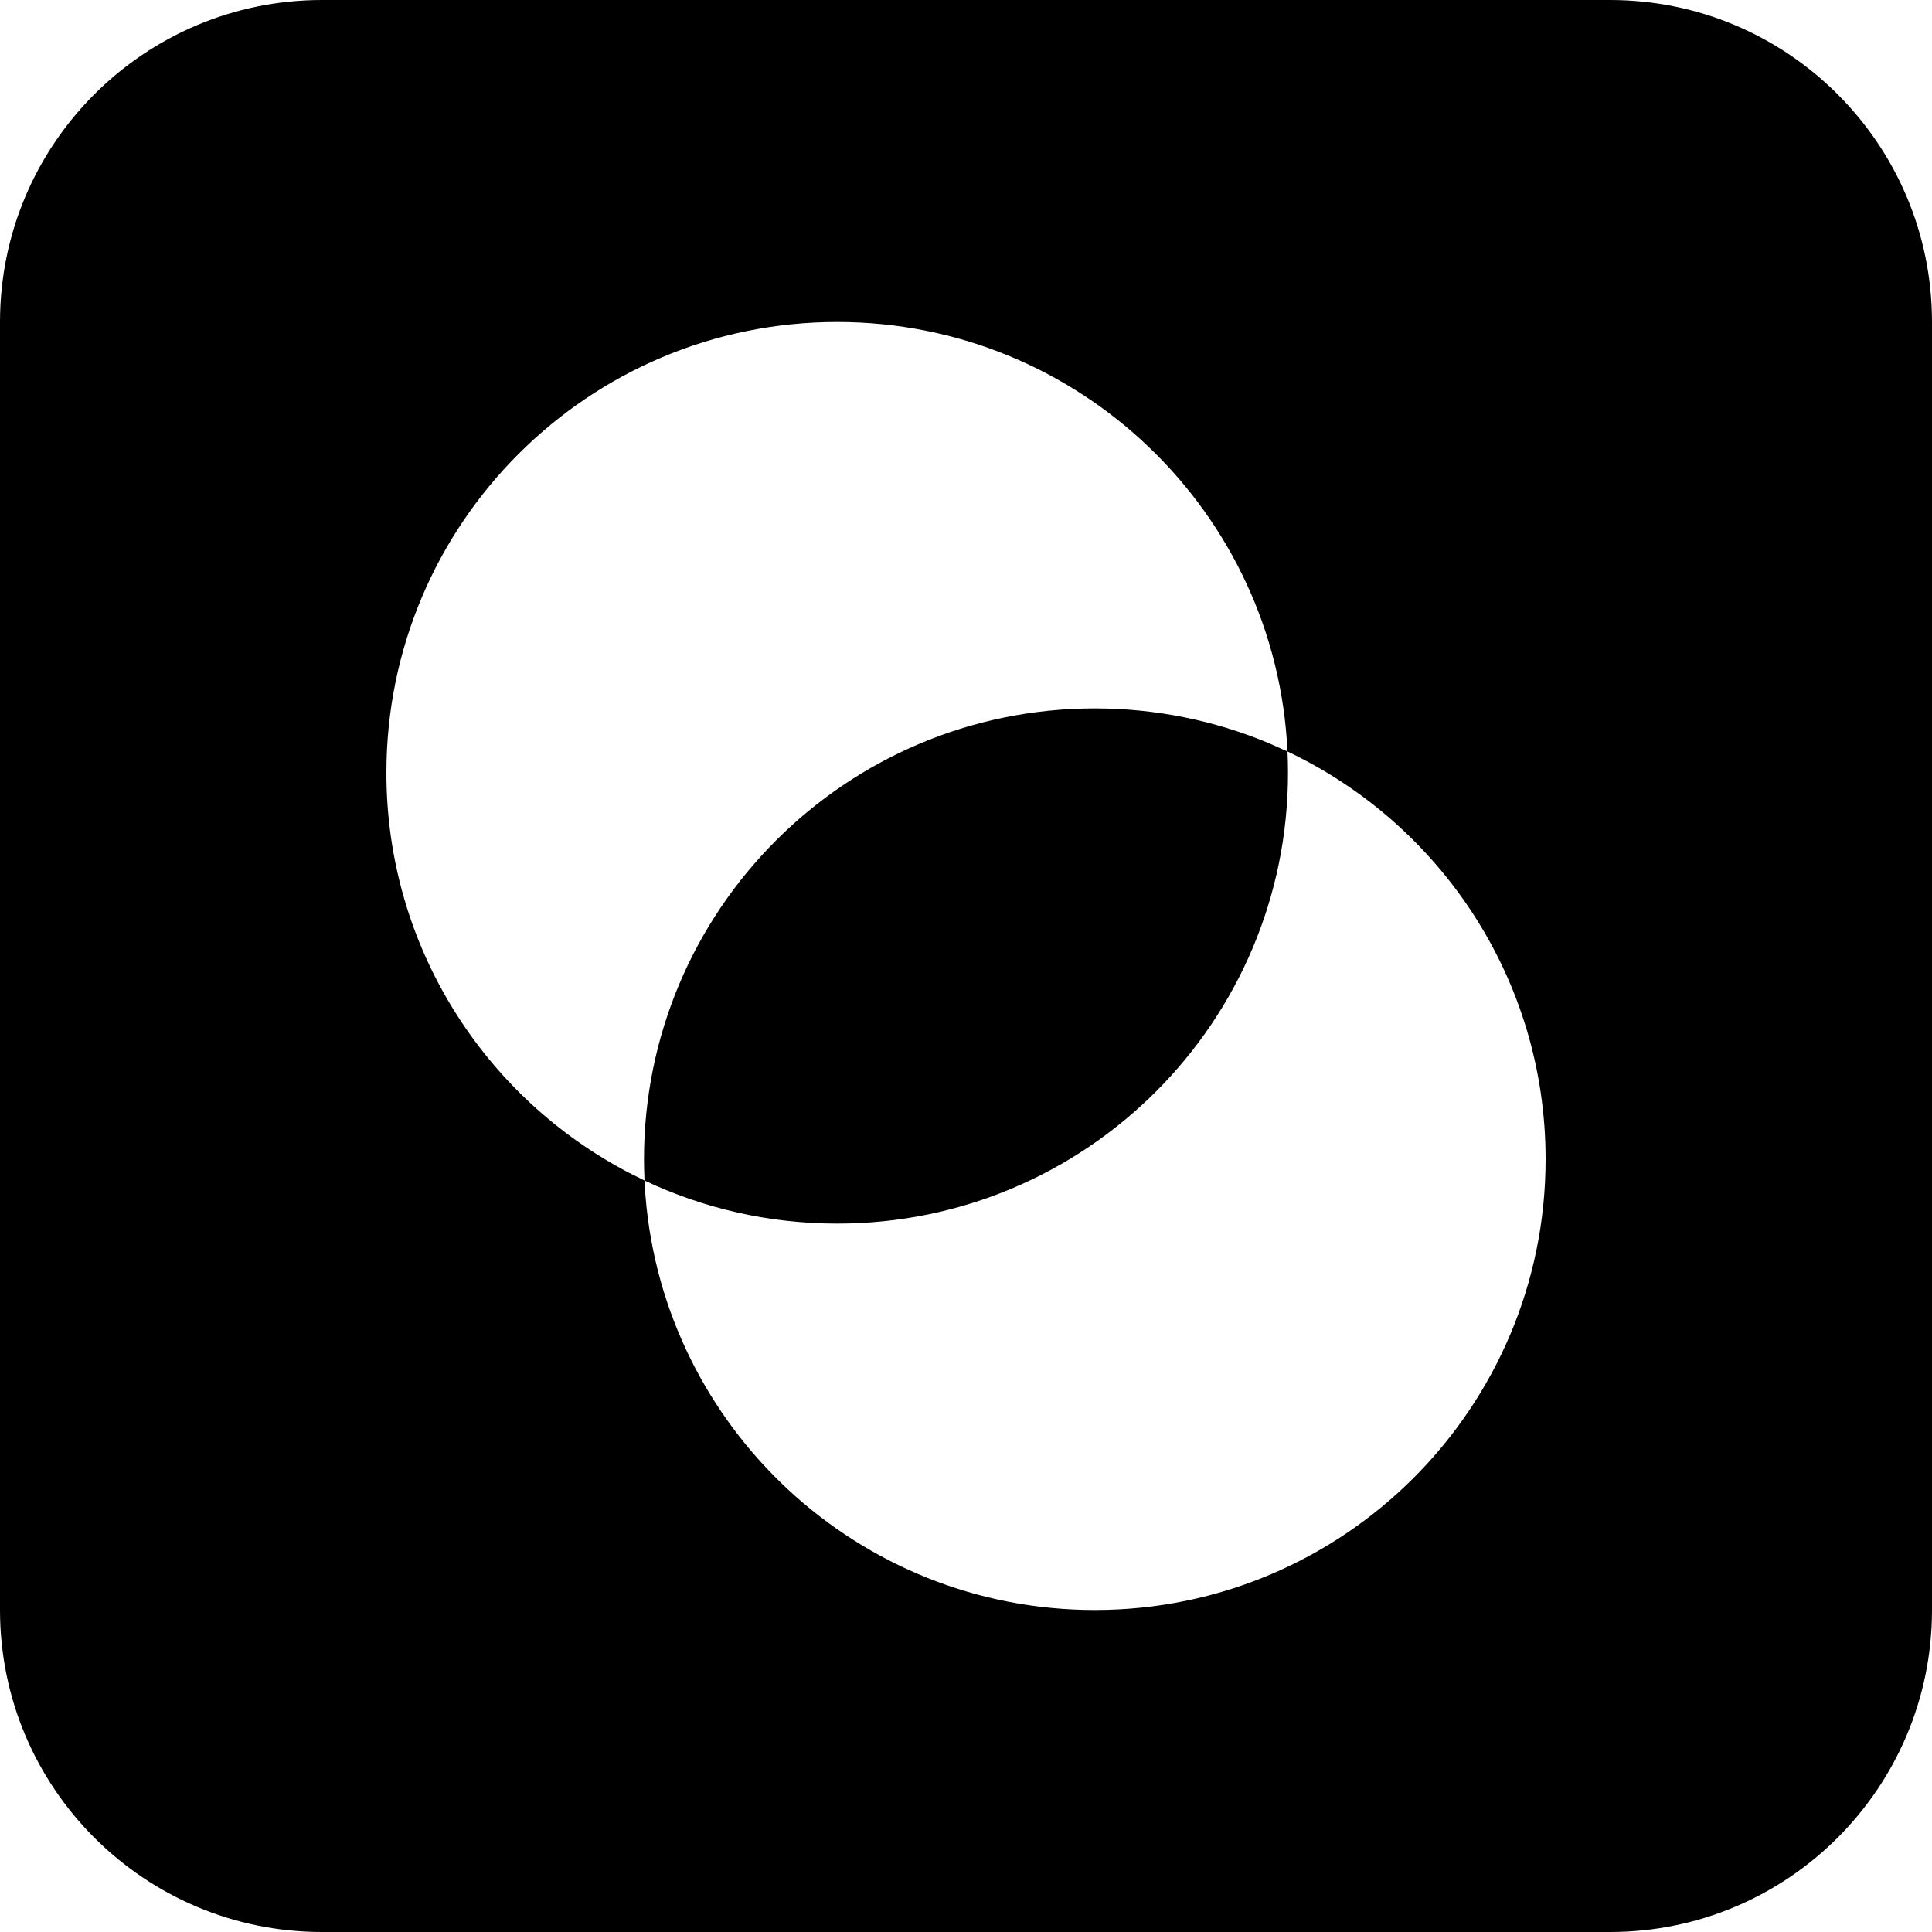
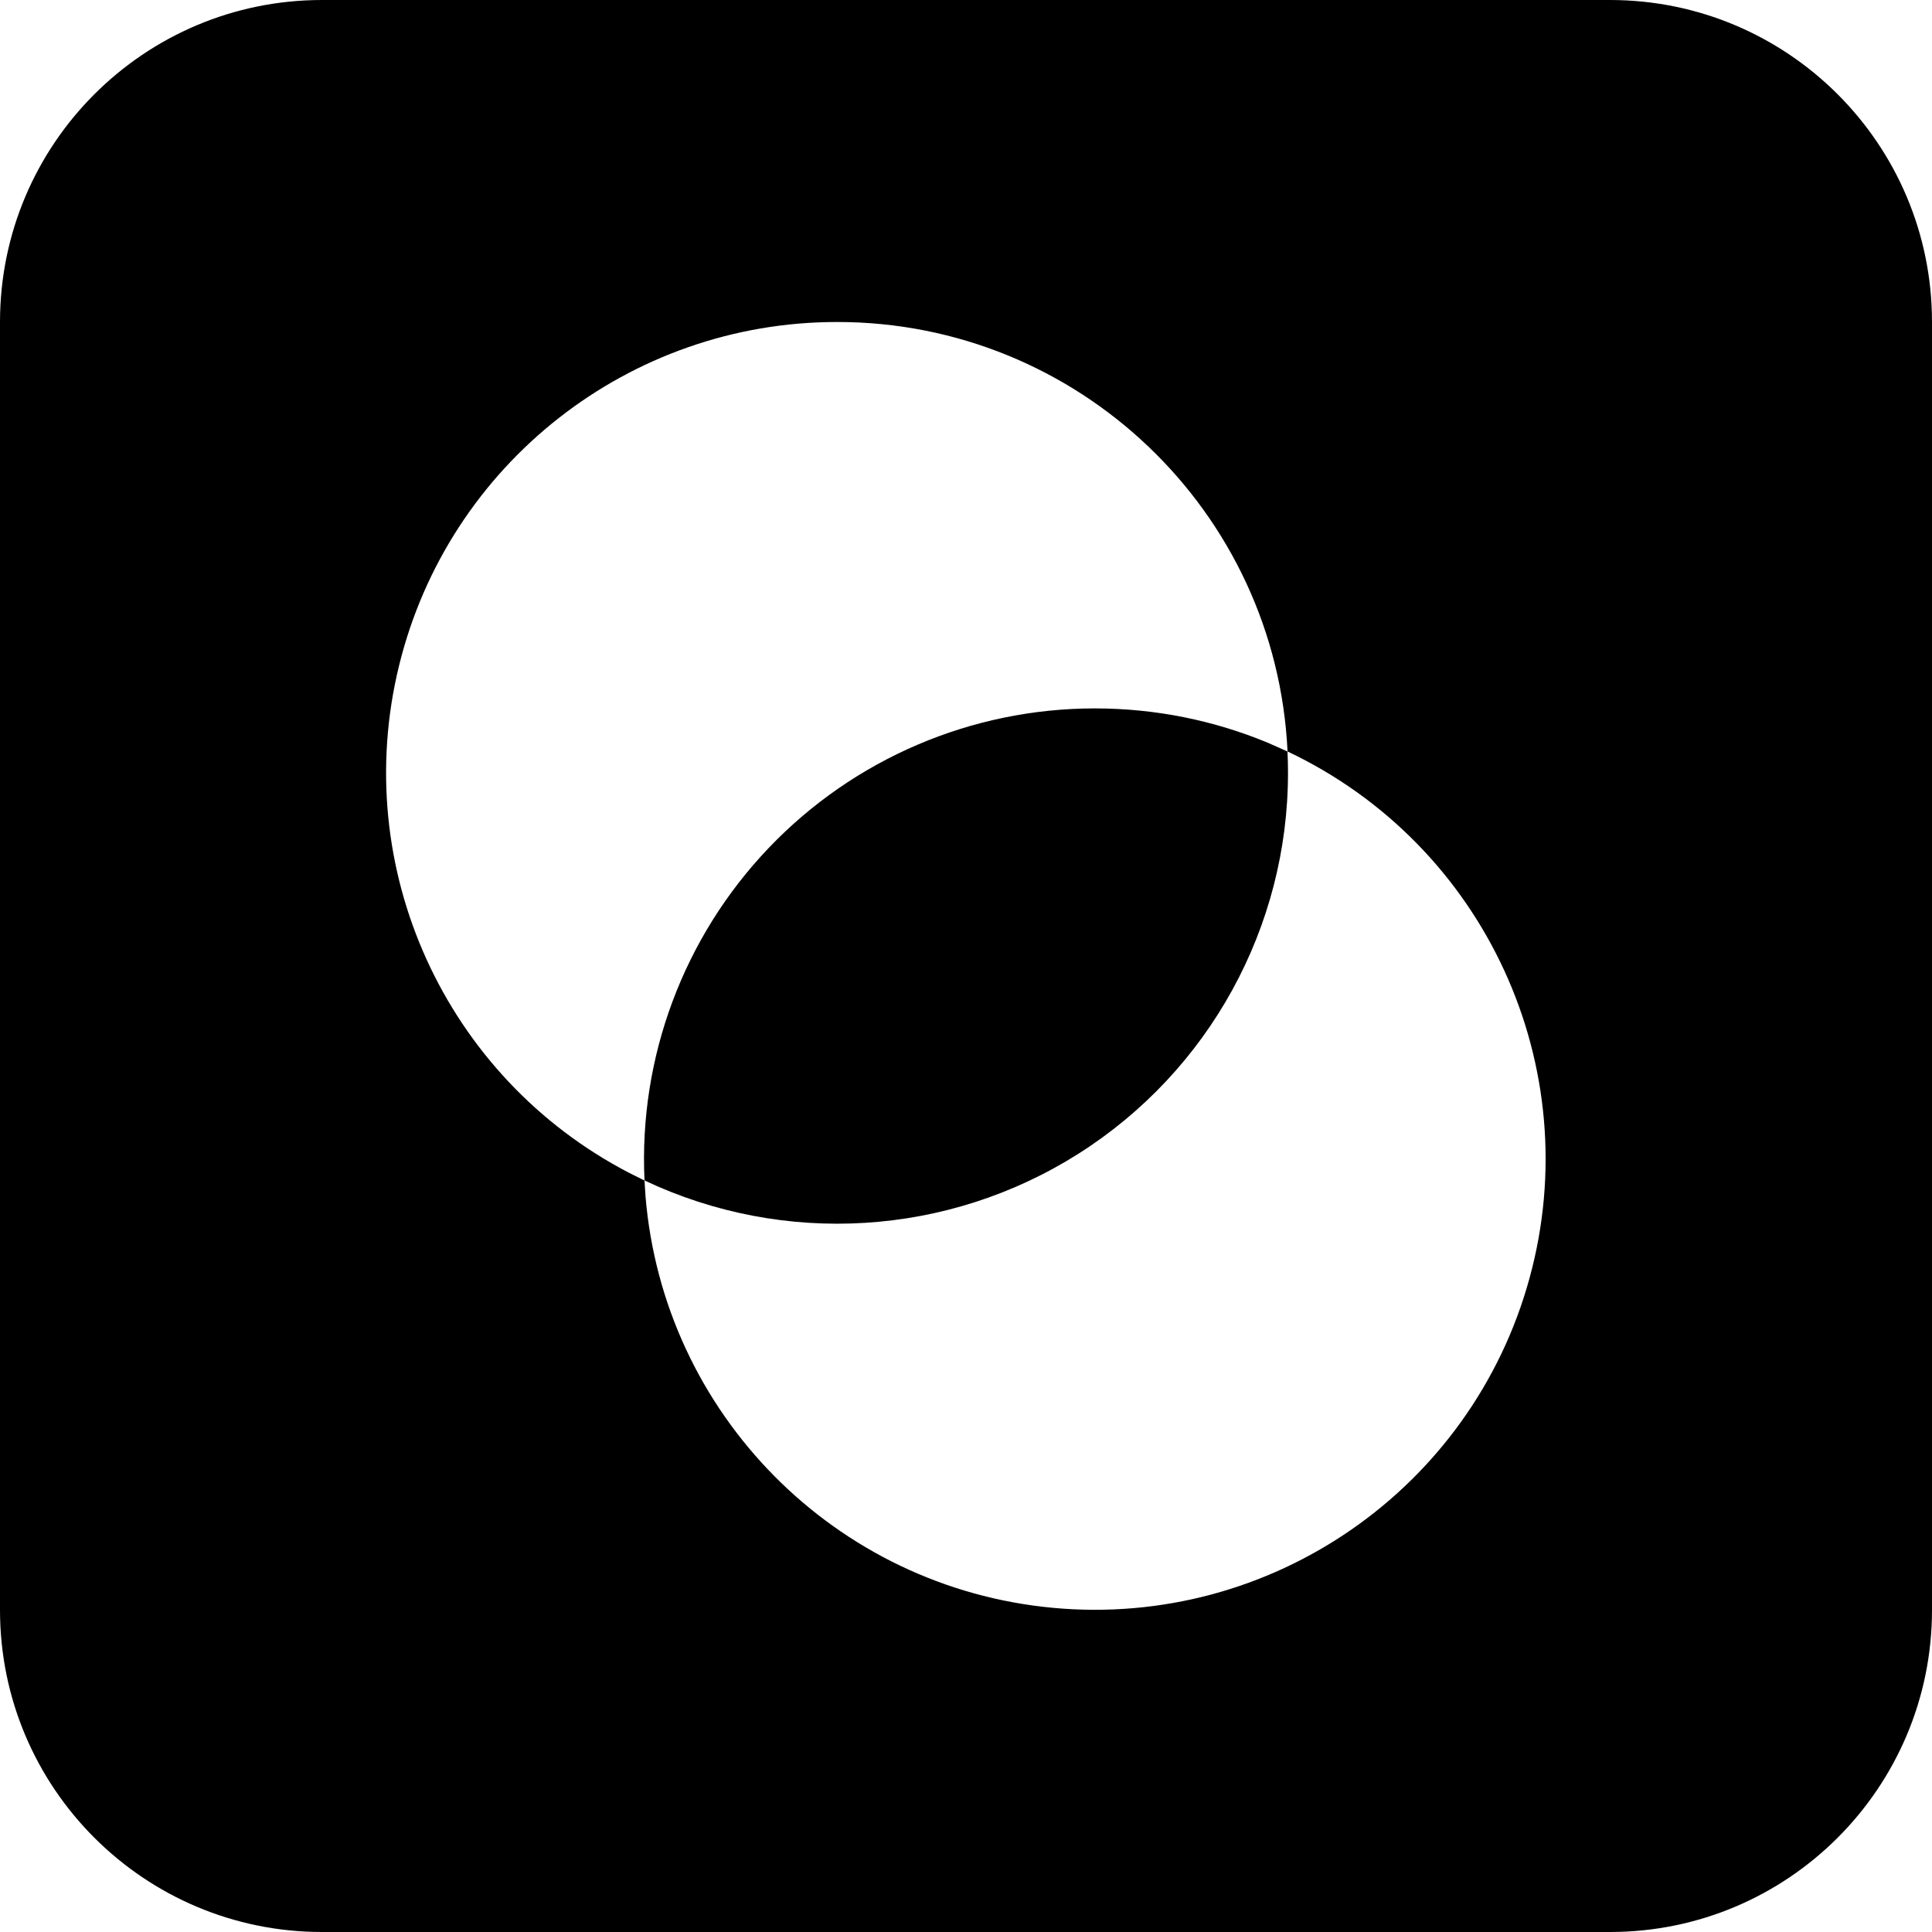
<svg xmlns="http://www.w3.org/2000/svg" width="30" height="30" viewBox="0 0 30 30">
-   <path fill-rule="evenodd" d="M25,0 C27.761,0 30,2.239 30,5 L30,25 C30,27.761 27.761,30 25,30 L5,30 C2.239,30 0,27.761 0,25 L0,5 C0,2.239 2.239,0 5,0 L25,0 Z M13,5 C9.134,5 6,8.134 6,12 C6,14.702 7.531,17.047 9.773,18.214 L10.008,18.331 L10.023,18.572 C10.314,22.17 13.327,25 17,25 C20.866,25 24,21.866 24,18 C24,15.204 22.361,12.791 19.992,11.669 C19.82,7.957 16.755,5 13,5 Z M17,11 C17.951,11 18.858,11.19 19.686,11.533 L19.992,11.669 L19.998,11.834 L20,12 C20,15.866 16.866,19 13,19 C11.93,19 10.915,18.76 10.008,18.331 C10.003,18.221 10,18.111 10,18 C10,14.134 13.134,11 17,11 Z" />
+   <path fill-rule="evenodd" d="M25 0a5 5 0 0 1 5 5v20a5 5 0 0 1-5 5H5a5 5 0 0 1-5-5V5a5 5 0 0 1 5-5h20ZM13 5a7 7 0 0 0-3.227 13.214l.235.117.015.24a7 7 0 1 0 9.97-6.902A7 7 0 0 0 13 5Zm4 6c.951 0 1.858.19 2.686.533l.306.136.006.165L20 12a7 7 0 0 1-9.992 6.33A7 7 0 0 1 17 11Z" />
</svg>
